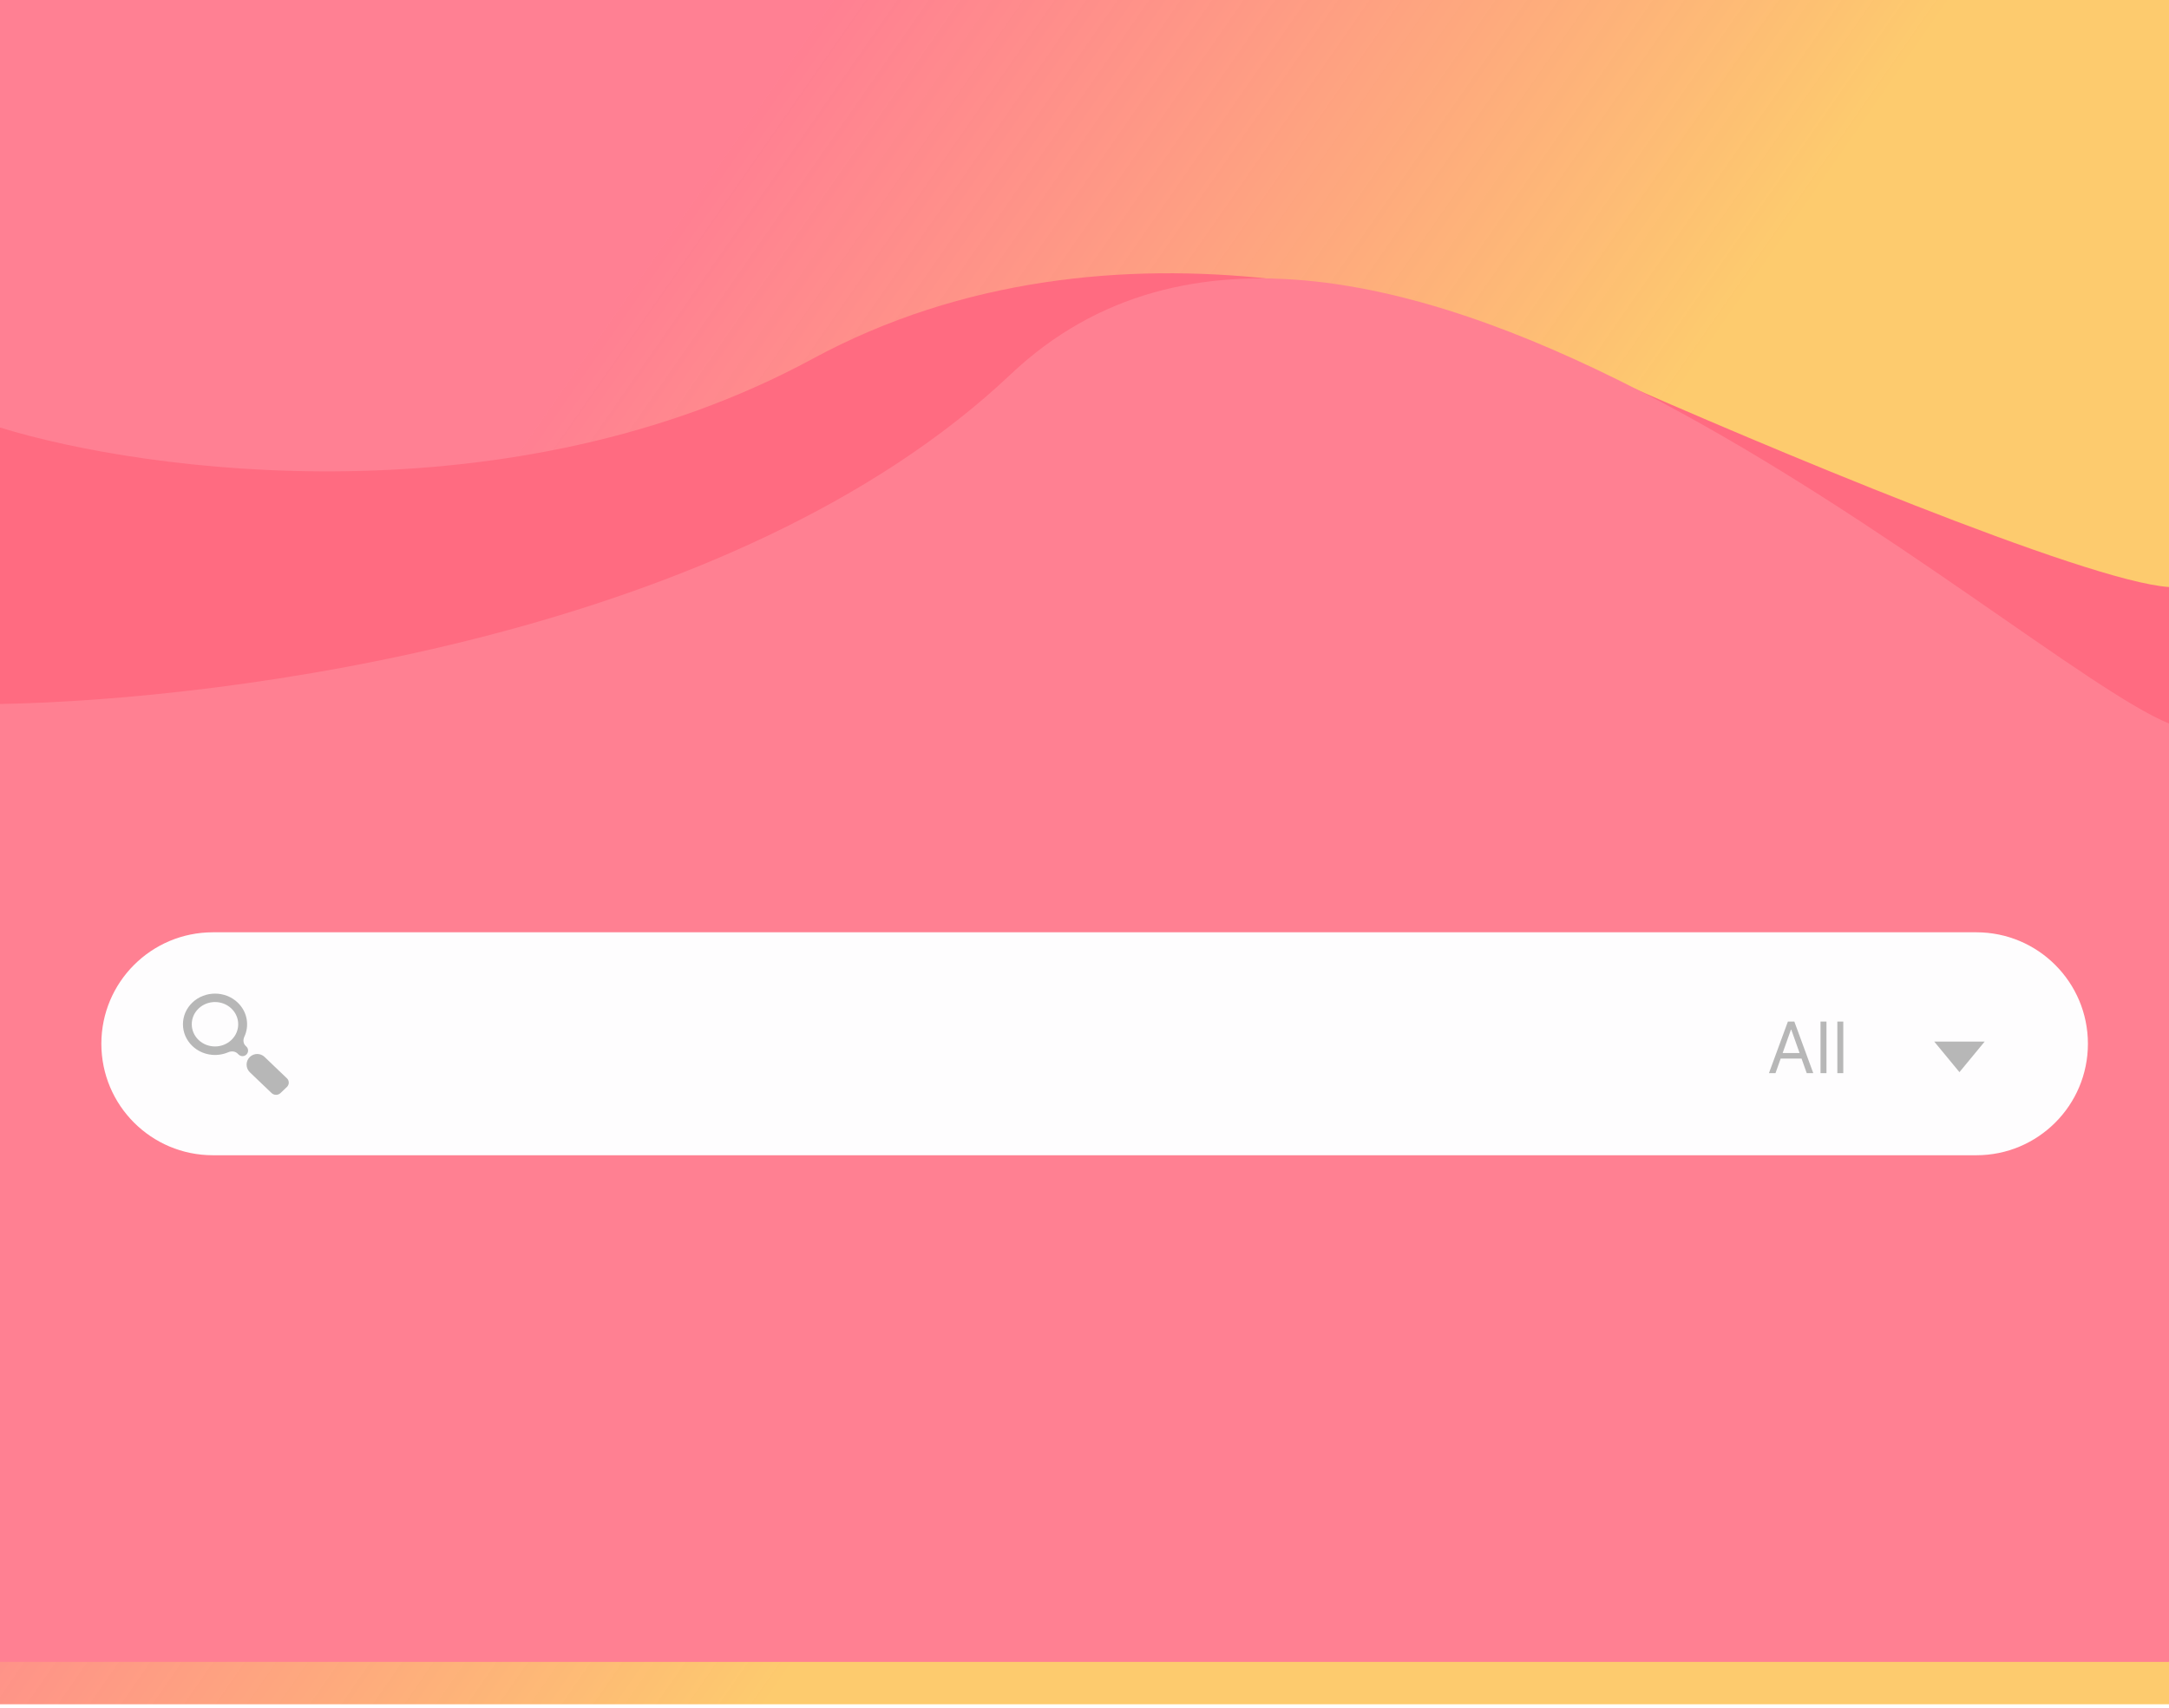
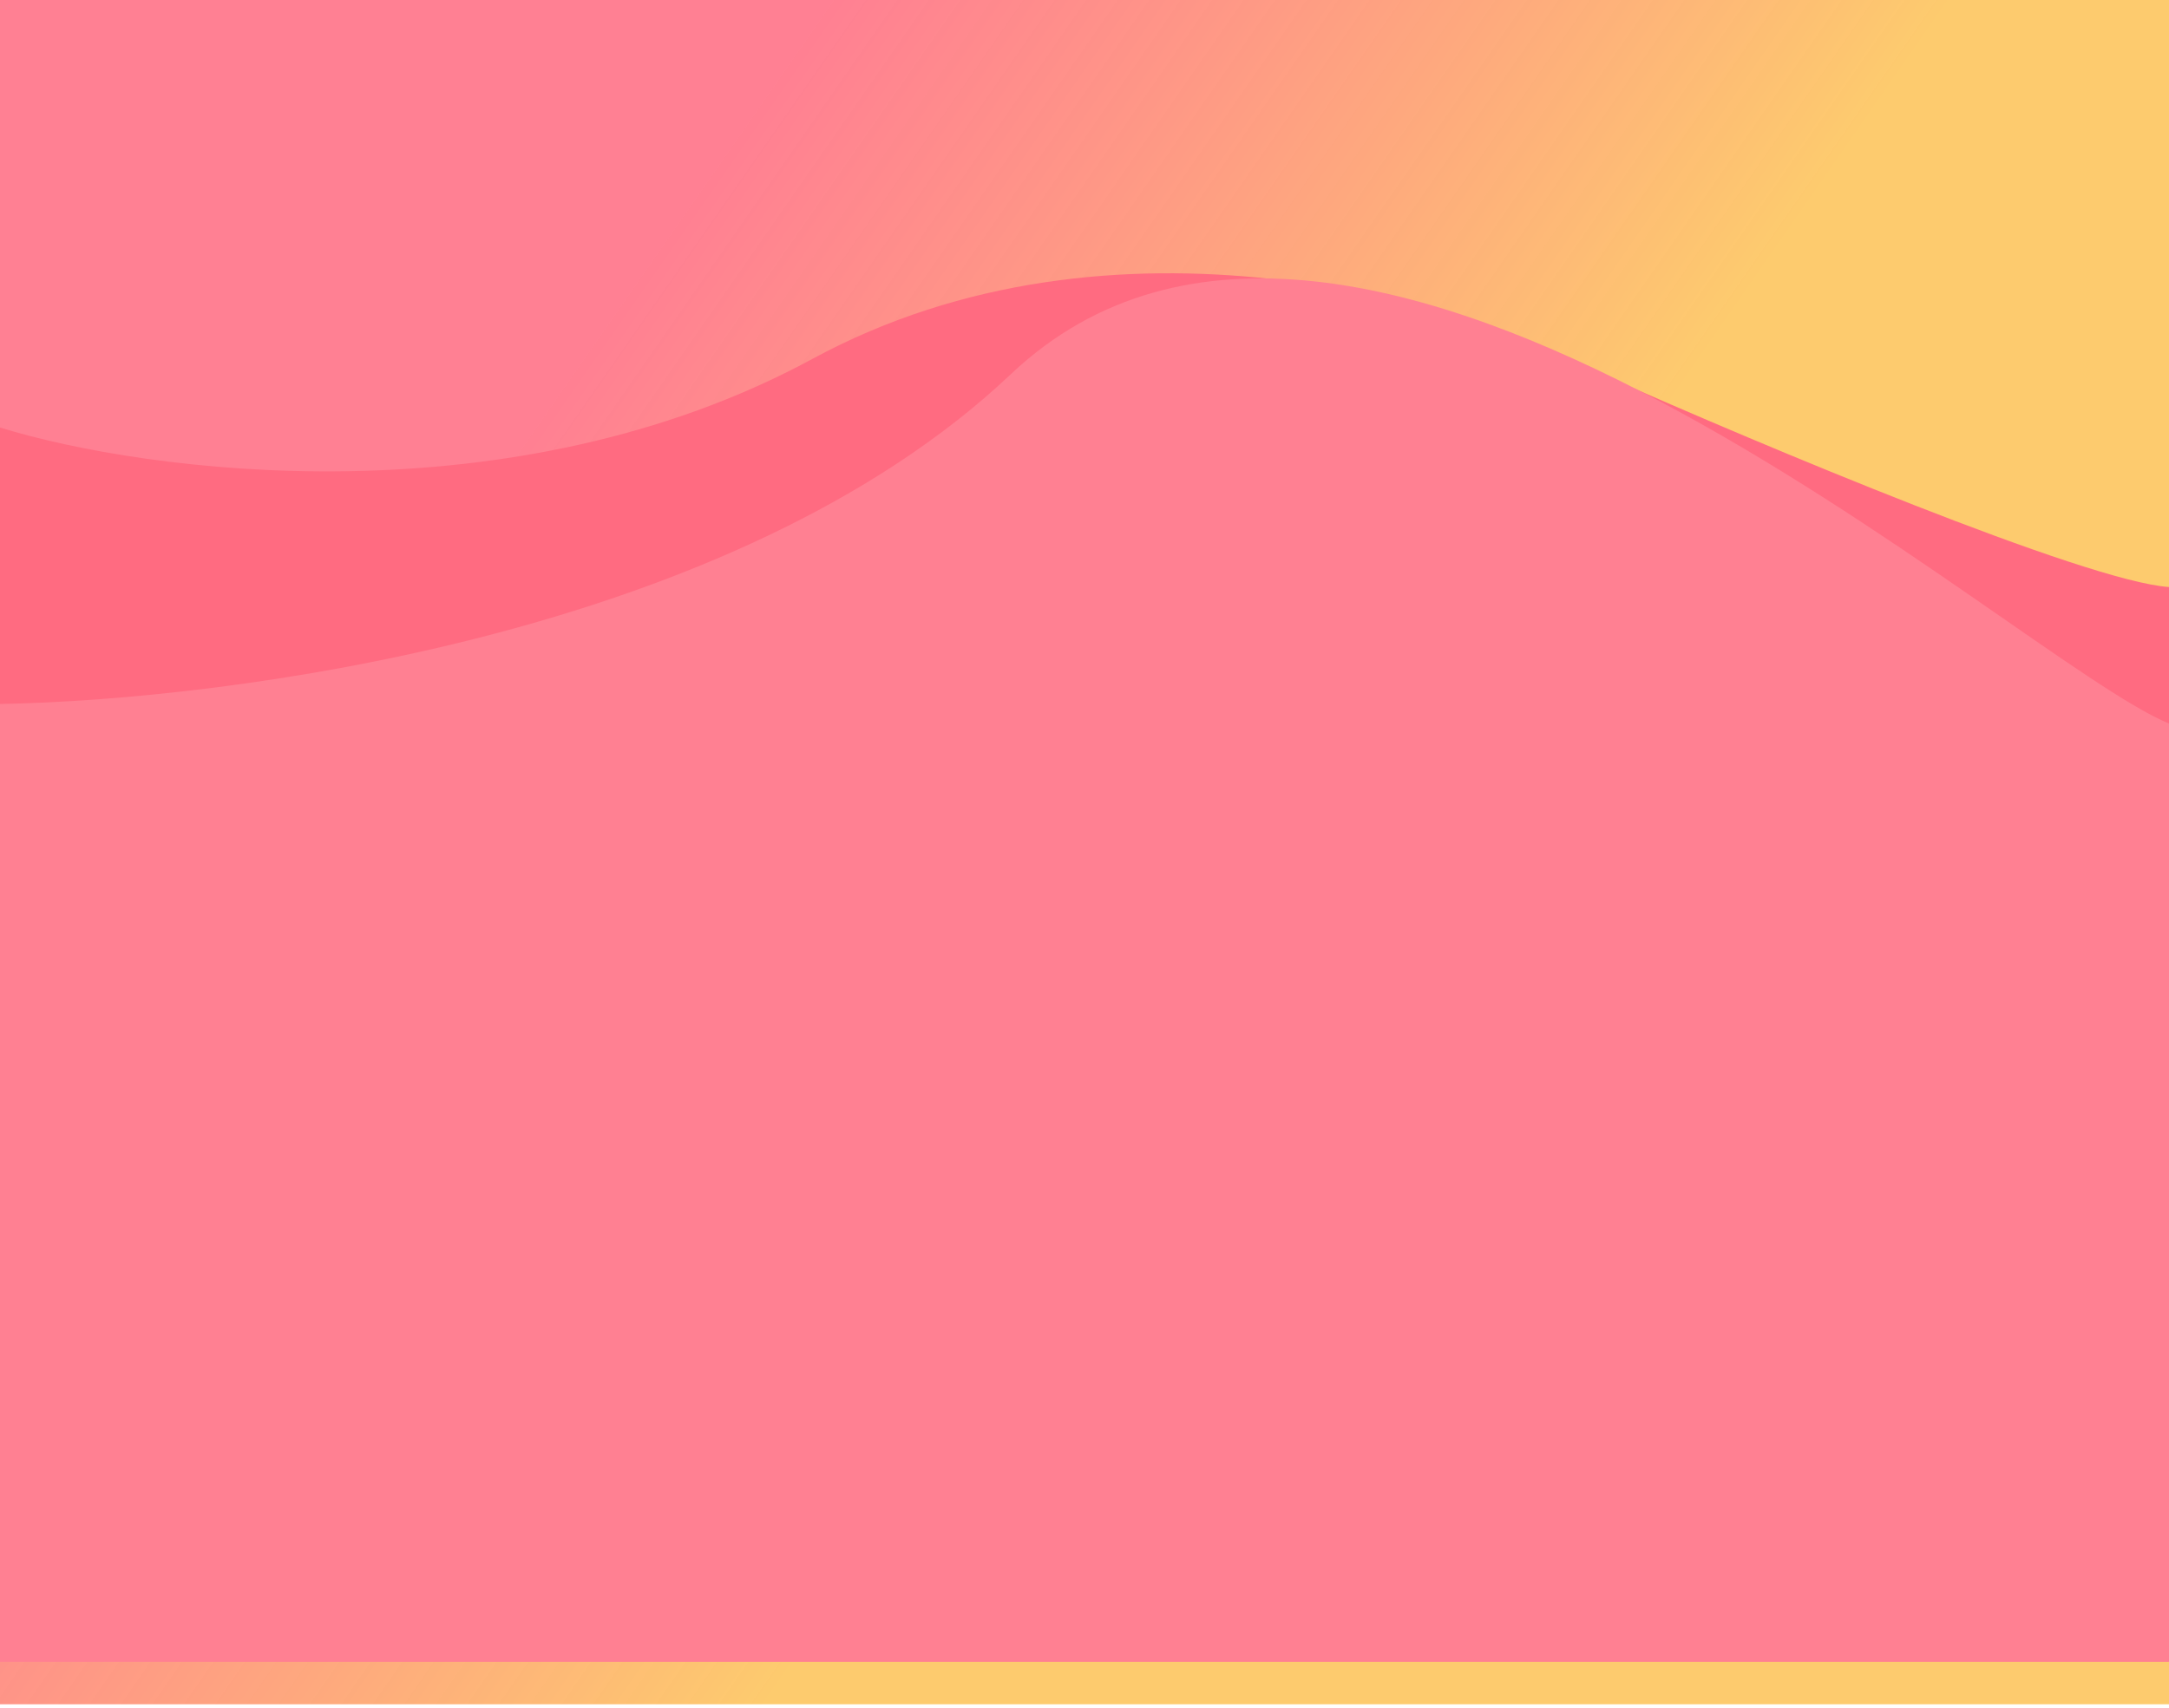
<svg xmlns="http://www.w3.org/2000/svg" width="428" height="337" viewBox="0 0 428 337" fill="none">
  <rect width="428" height="336.356" fill="url(#paint0_linear_999_60611)" />
  <path d="M160.334 70.819C100.971 103 28.71 93.264 0 84.374V321.356H428V115.855C411.746 114.805 347.318 87.726 317.135 74.317C289.603 59.743 219.698 38.639 160.334 70.819Z" fill="#FF6B81" />
  <path d="M199.448 73.865C144.776 125.574 44.684 138.132 0 138.94V328H428V142.796C396.756 129.924 267.788 9.229 199.448 73.865Z" fill="#FF8092" />
-   <rect x="20" y="184" width="392" height="44" rx="22" fill="#FEFDFE" />
-   <path d="M56.623 212.826L52.207 208.599C51.396 207.823 50.117 207.822 49.306 208.598V208.598C48.443 209.425 48.443 210.804 49.306 211.63L53.592 215.73C54.074 216.19 54.866 216.19 55.348 215.73L56.623 214.51C57.105 214.045 57.105 213.283 56.623 212.826Z" fill="#B7B7B7" />
-   <path d="M47.094 208.135C47.519 208.542 48.188 208.542 48.614 208.135V208.135C49.066 207.703 49.066 206.98 48.614 206.547L48.457 206.397C47.984 205.945 47.934 205.219 48.211 204.626C49.248 202.401 48.816 199.698 46.907 197.872C44.439 195.511 40.427 195.511 37.955 197.872C35.482 200.233 35.486 204.071 37.955 206.436C39.869 208.267 42.708 208.678 45.039 207.672C45.652 207.408 46.385 207.457 46.867 207.918L47.094 208.135ZM39.182 205.245C37.392 203.532 37.392 200.755 39.182 199.047C40.973 197.334 43.876 197.334 45.662 199.047C47.453 200.759 47.453 203.536 45.662 205.245C43.876 206.958 40.973 206.958 39.182 205.245Z" fill="#B7B7B7" />
-   <path d="M350.351 211.8H349.058L352.797 201.618H354.069L357.808 211.8H356.515L353.473 203.229H353.393L350.351 211.8ZM350.828 207.823H356.038V208.916H350.828V207.823ZM360.408 201.618V211.8H359.235V201.618H360.408ZM363.73 201.618V211.8H362.557V201.618H363.73Z" fill="#B7B7B7" />
-   <path d="M386.65 211.6L381.67 205.562L391.63 205.562L386.65 211.6Z" fill="#B7B7B7" />
  <defs>
    <linearGradient id="paint0_linear_999_60611" x1="116.106" y1="67.987" x2="265.56" y2="171.949" gradientUnits="userSpaceOnUse">
      <stop stop-color="#FF6B81" stop-opacity="0.86" />
      <stop offset="1" stop-color="#FDCB6E" />
    </linearGradient>
  </defs>
</svg>
